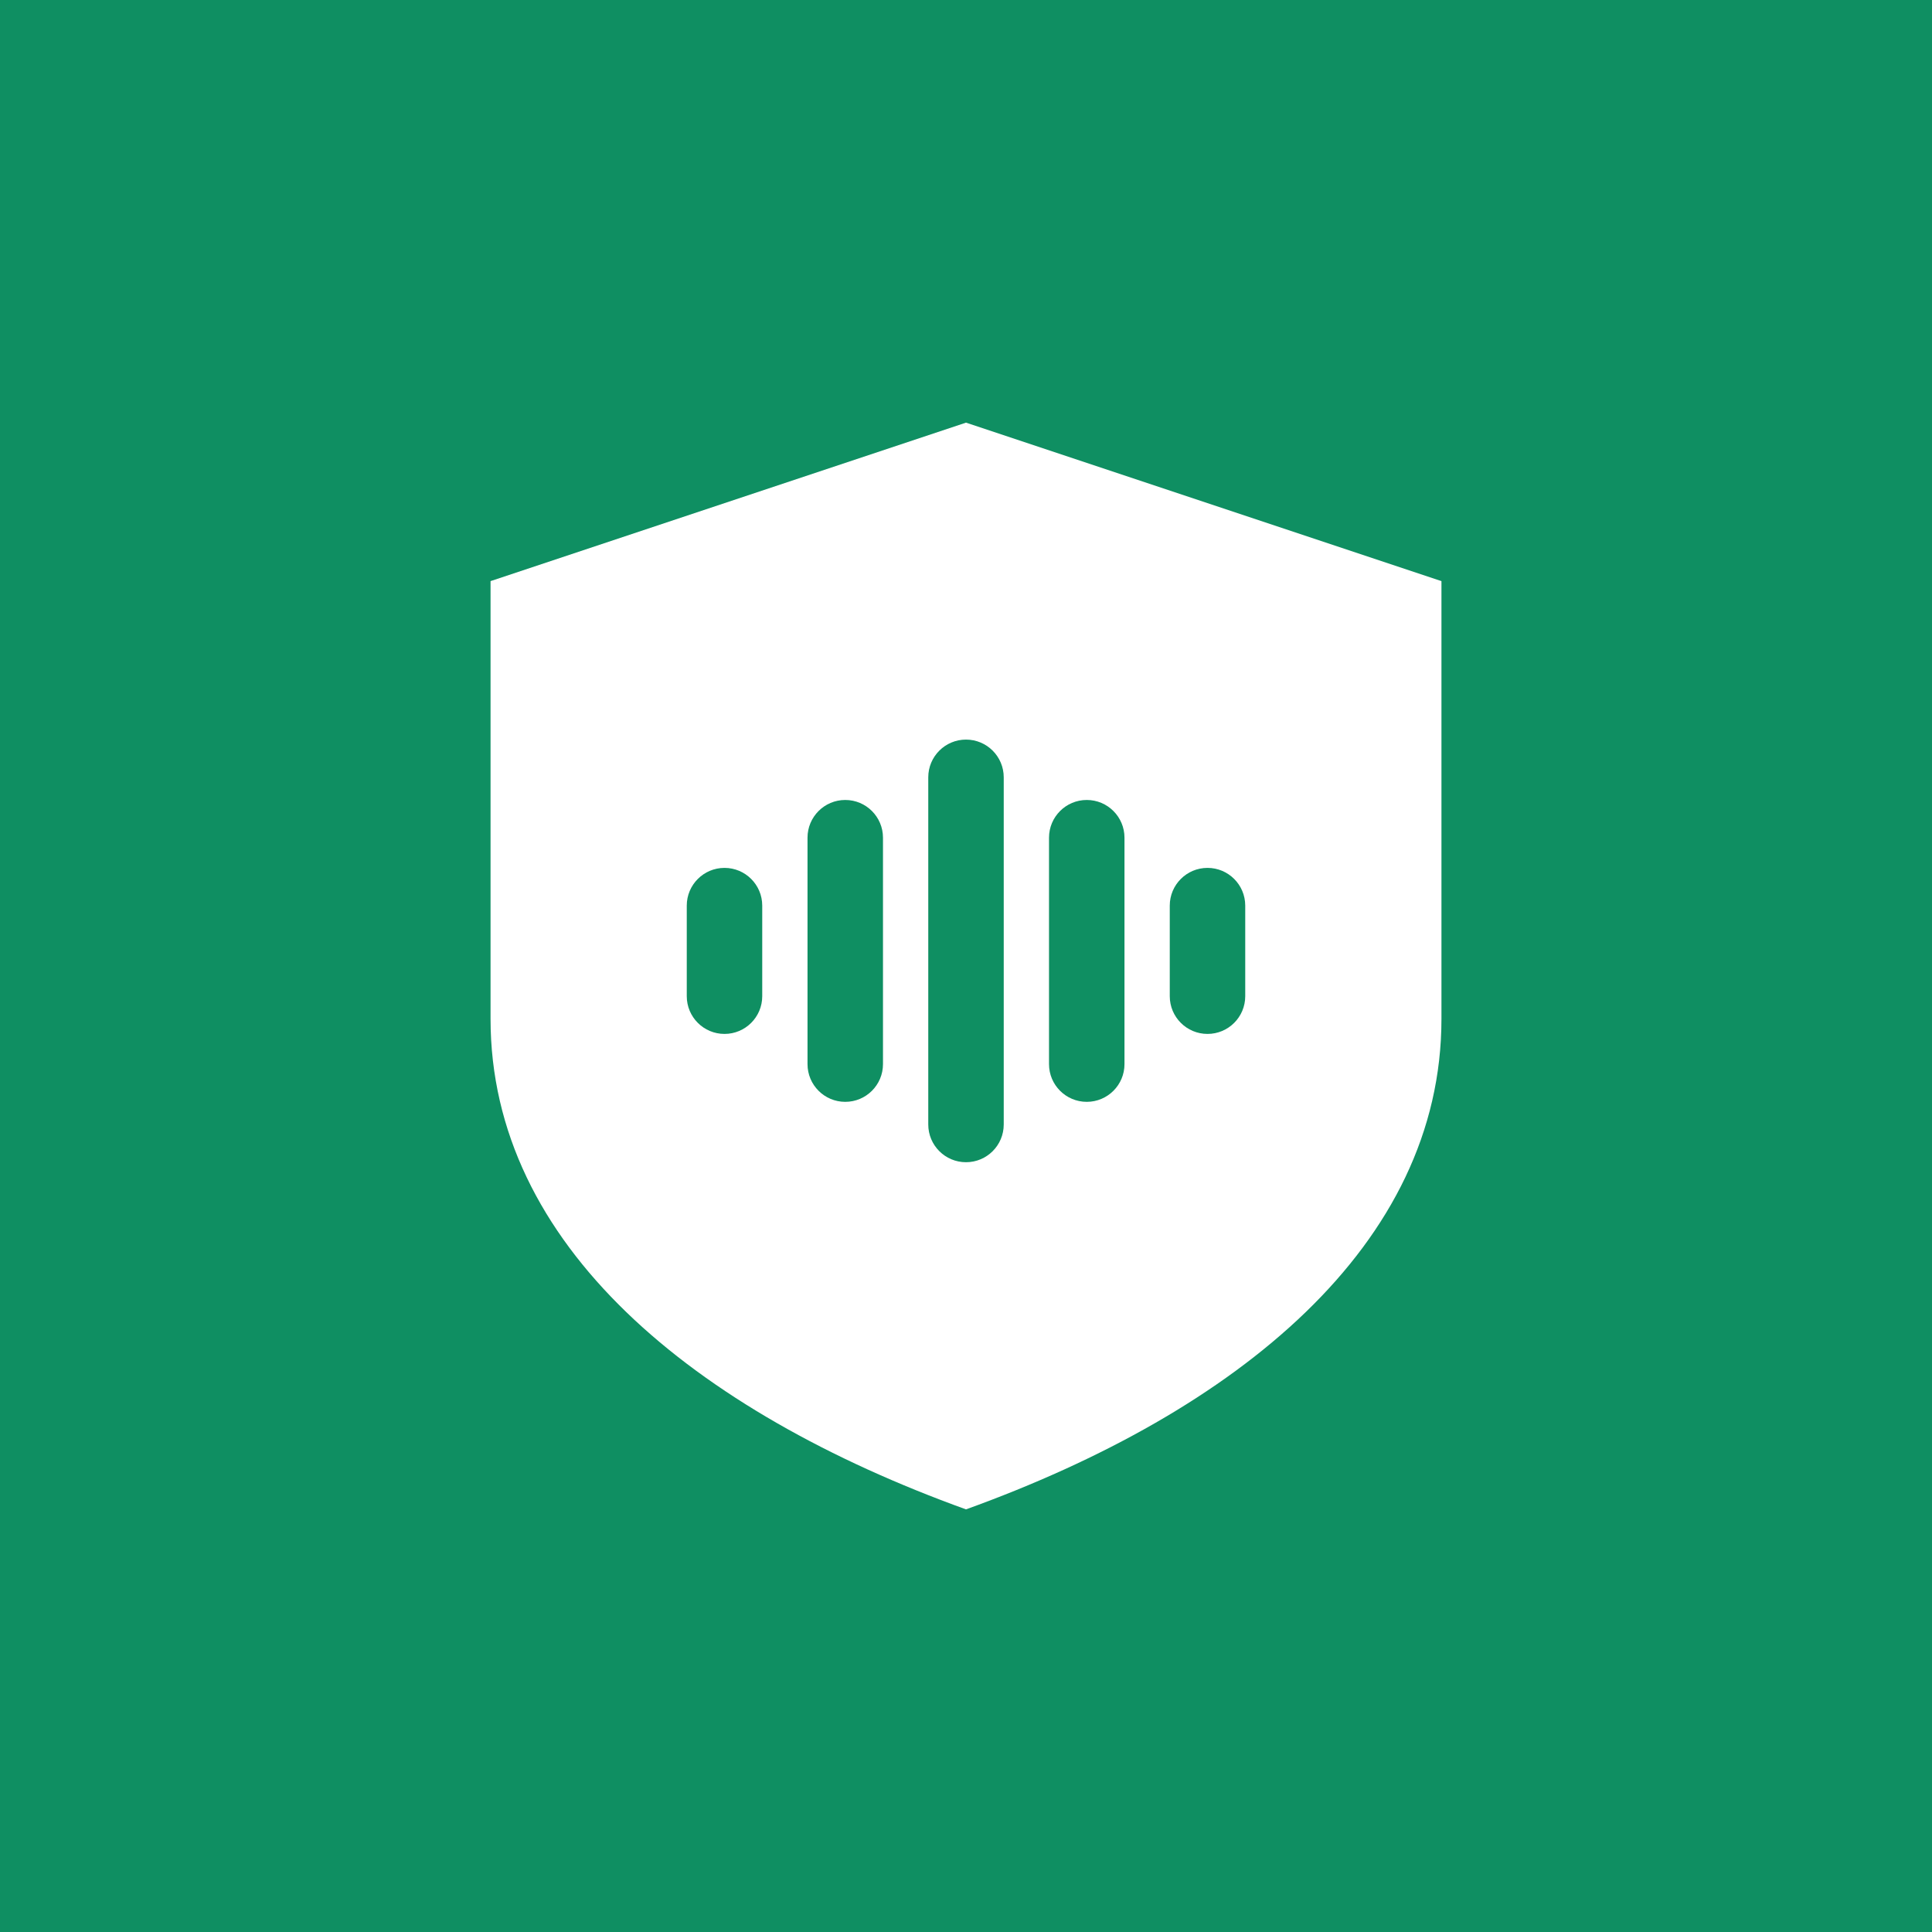
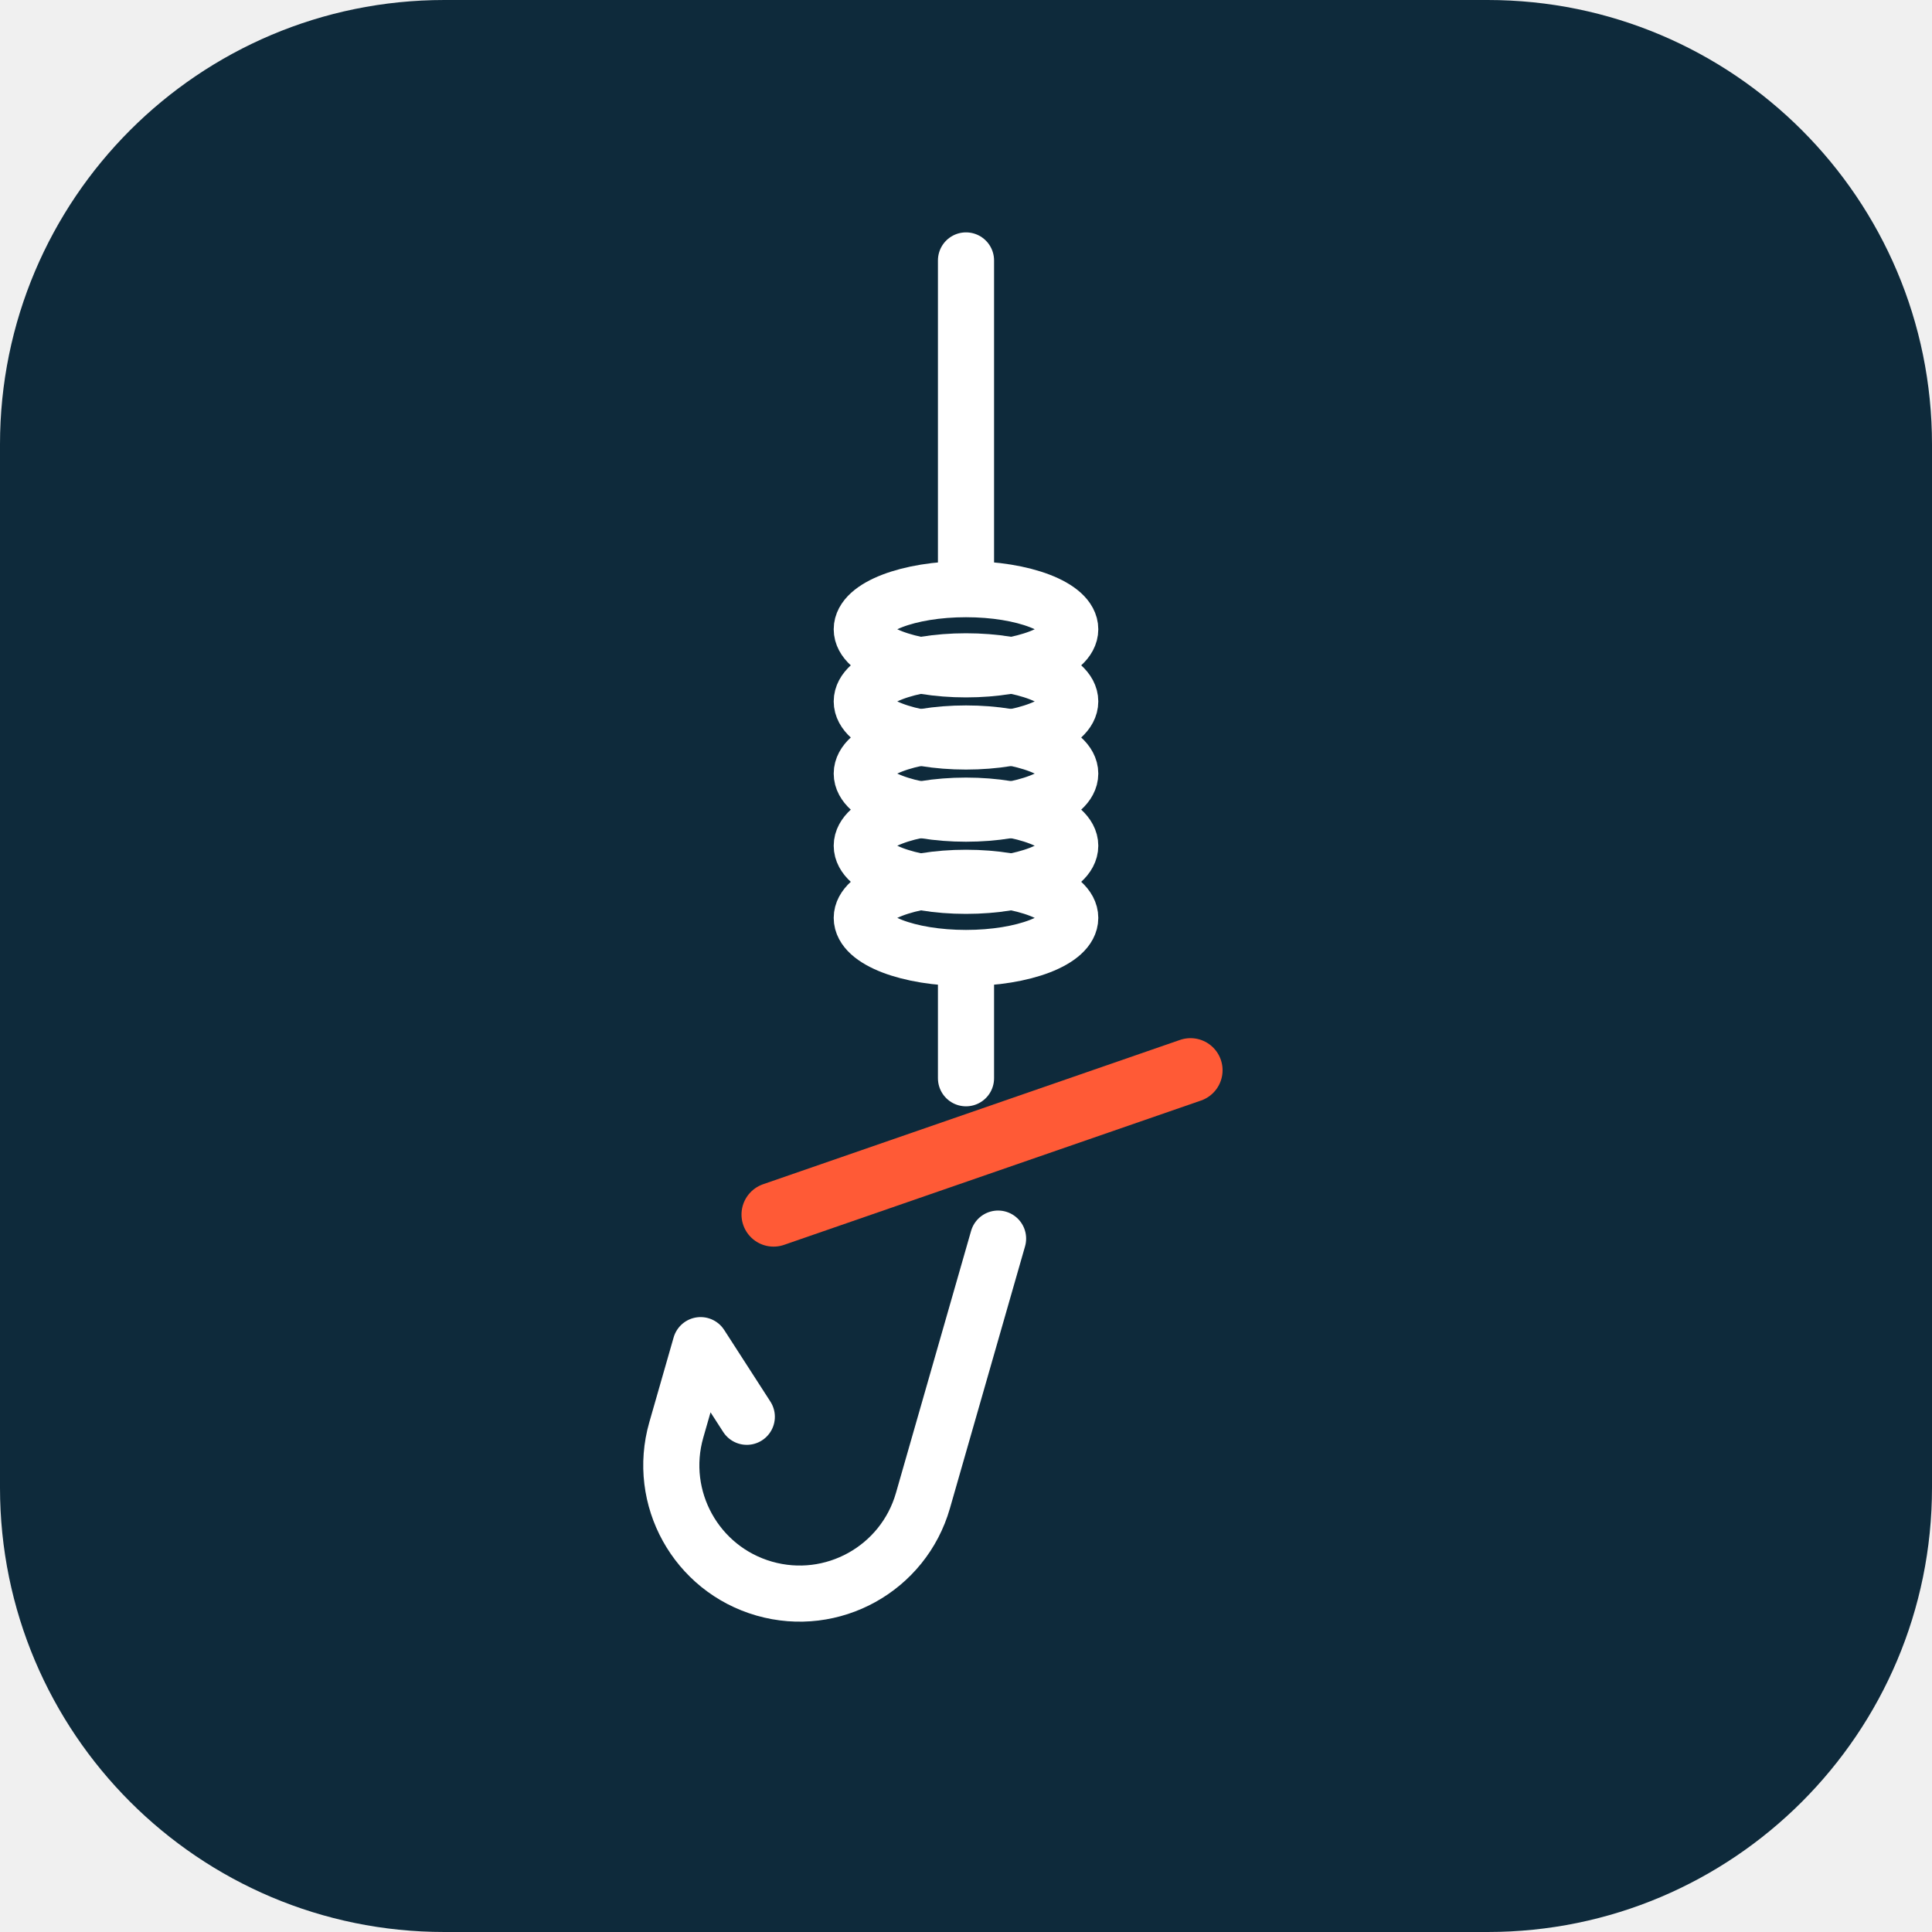
- <svg xmlns="http://www.w3.org/2000/svg" viewBox="0 0 512 512" role="img" aria-labelledby="t">
-   <rect width="512" height="512" fill="#0f8f62" />
-   <path d="M256 112 L382 154 V270 C382 330 328 374 256 400 C184 374 130 330 130 270 V154 Z" fill="#ffffff" />
-   <g fill="#0f8f62">
-     <rect x="182" y="230" width="20" height="44" rx="10" />
-     <rect x="214" y="212" width="20" height="80" rx="10" />
-     <rect x="246" y="196" width="20" height="112" rx="10" />
-     <rect x="278" y="212" width="20" height="80" rx="10" />
-     <rect x="310" y="230" width="20" height="44" rx="10" />
+ <svg xmlns="http://www.w3.org/2000/svg" viewBox="0 0 200 200" width="512" height="512" role="img" aria-label="Cut the Line">
+   <rect width="200" height="200" rx="46" fill="#0E2A3B" />
+   <g transform="translate(17 17) scale(0.83)">
+     <g fill="none" stroke="#FFFFFF" stroke-width="7" stroke-linecap="round" stroke-linejoin="round">
+       <path d="M100 12 V51" />
+       <ellipse cx="100" cy="58" rx="13" ry="5" />
+       <ellipse cx="100" cy="67" rx="13" ry="5" />
+       <ellipse cx="100" cy="76" rx="13" ry="5" />
+       <ellipse cx="100" cy="85" rx="13" ry="5" />
+       <ellipse cx="100" cy="94" rx="13" ry="5" />
+       <path d="M100 100 V114" />
+       <g transform="rotate(16 104 134)">
+         <path d="M104 134 V168 A16 16 0 0 1 72 168 V157 L80 164" />
+       </g>
+     </g>
+     <path d="M76 131 L128 113" fill="none" stroke="#FF5A36" stroke-width="8" stroke-linecap="round" />
  </g>
</svg>
